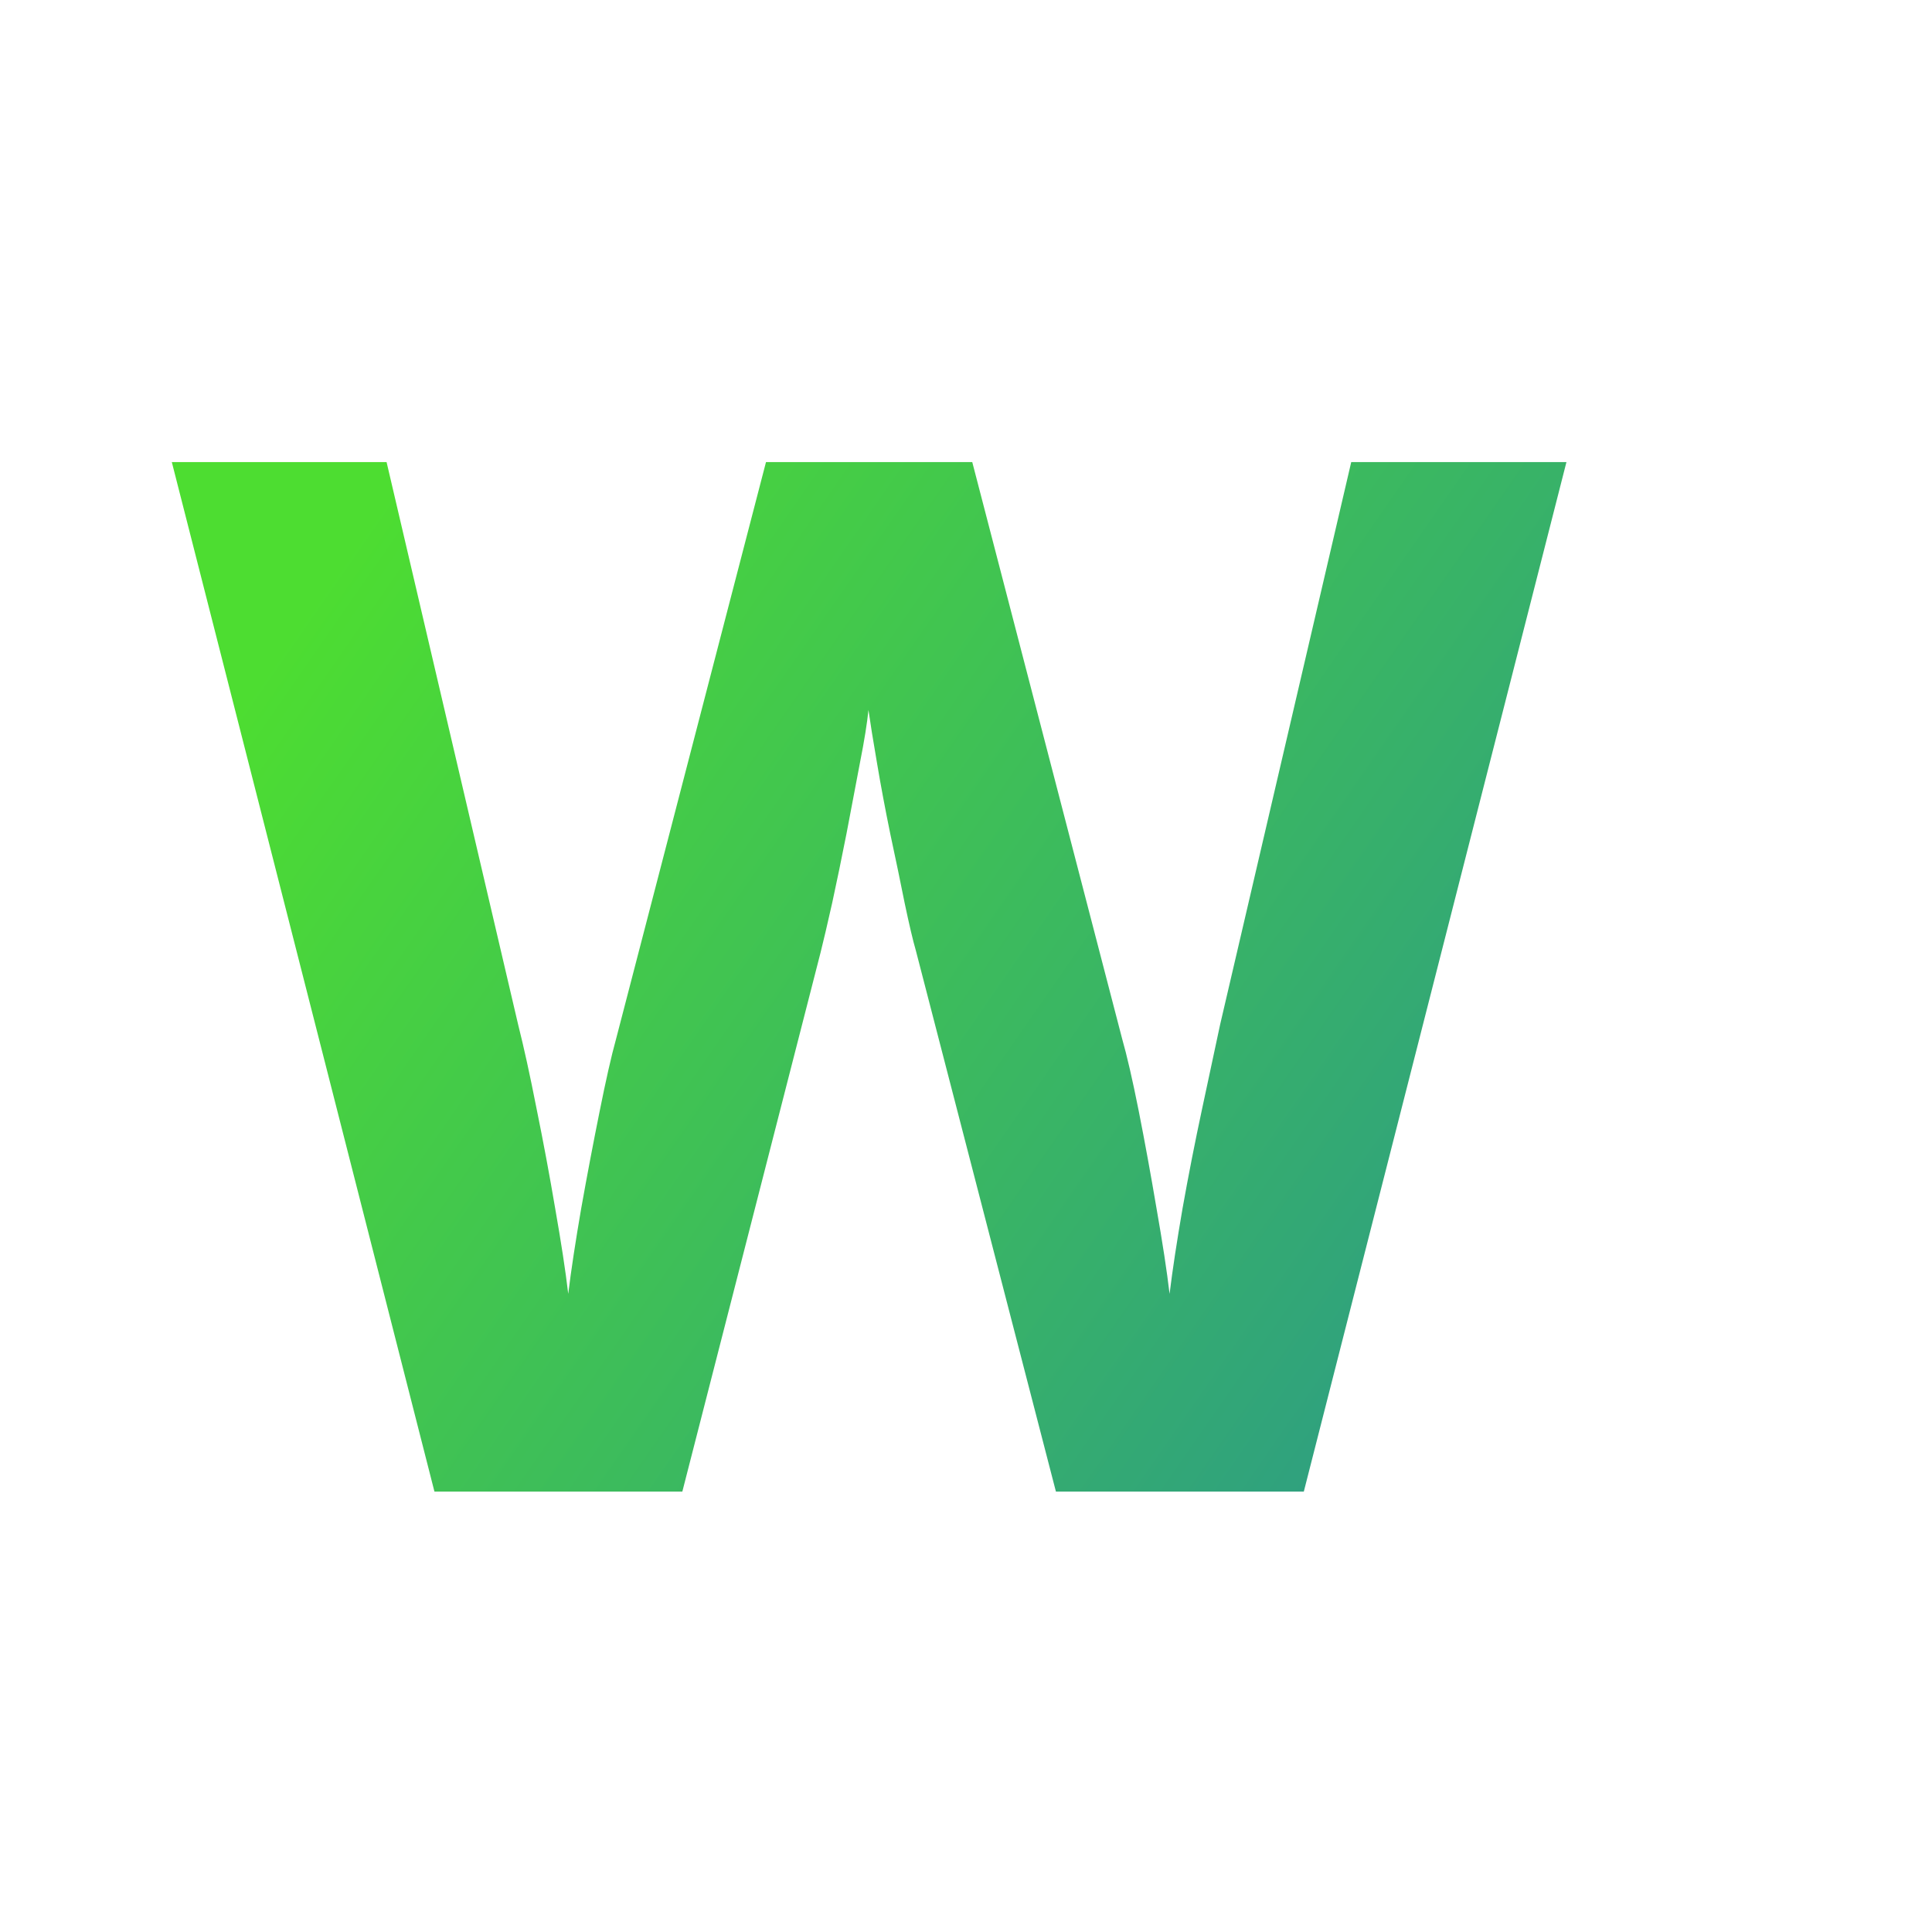
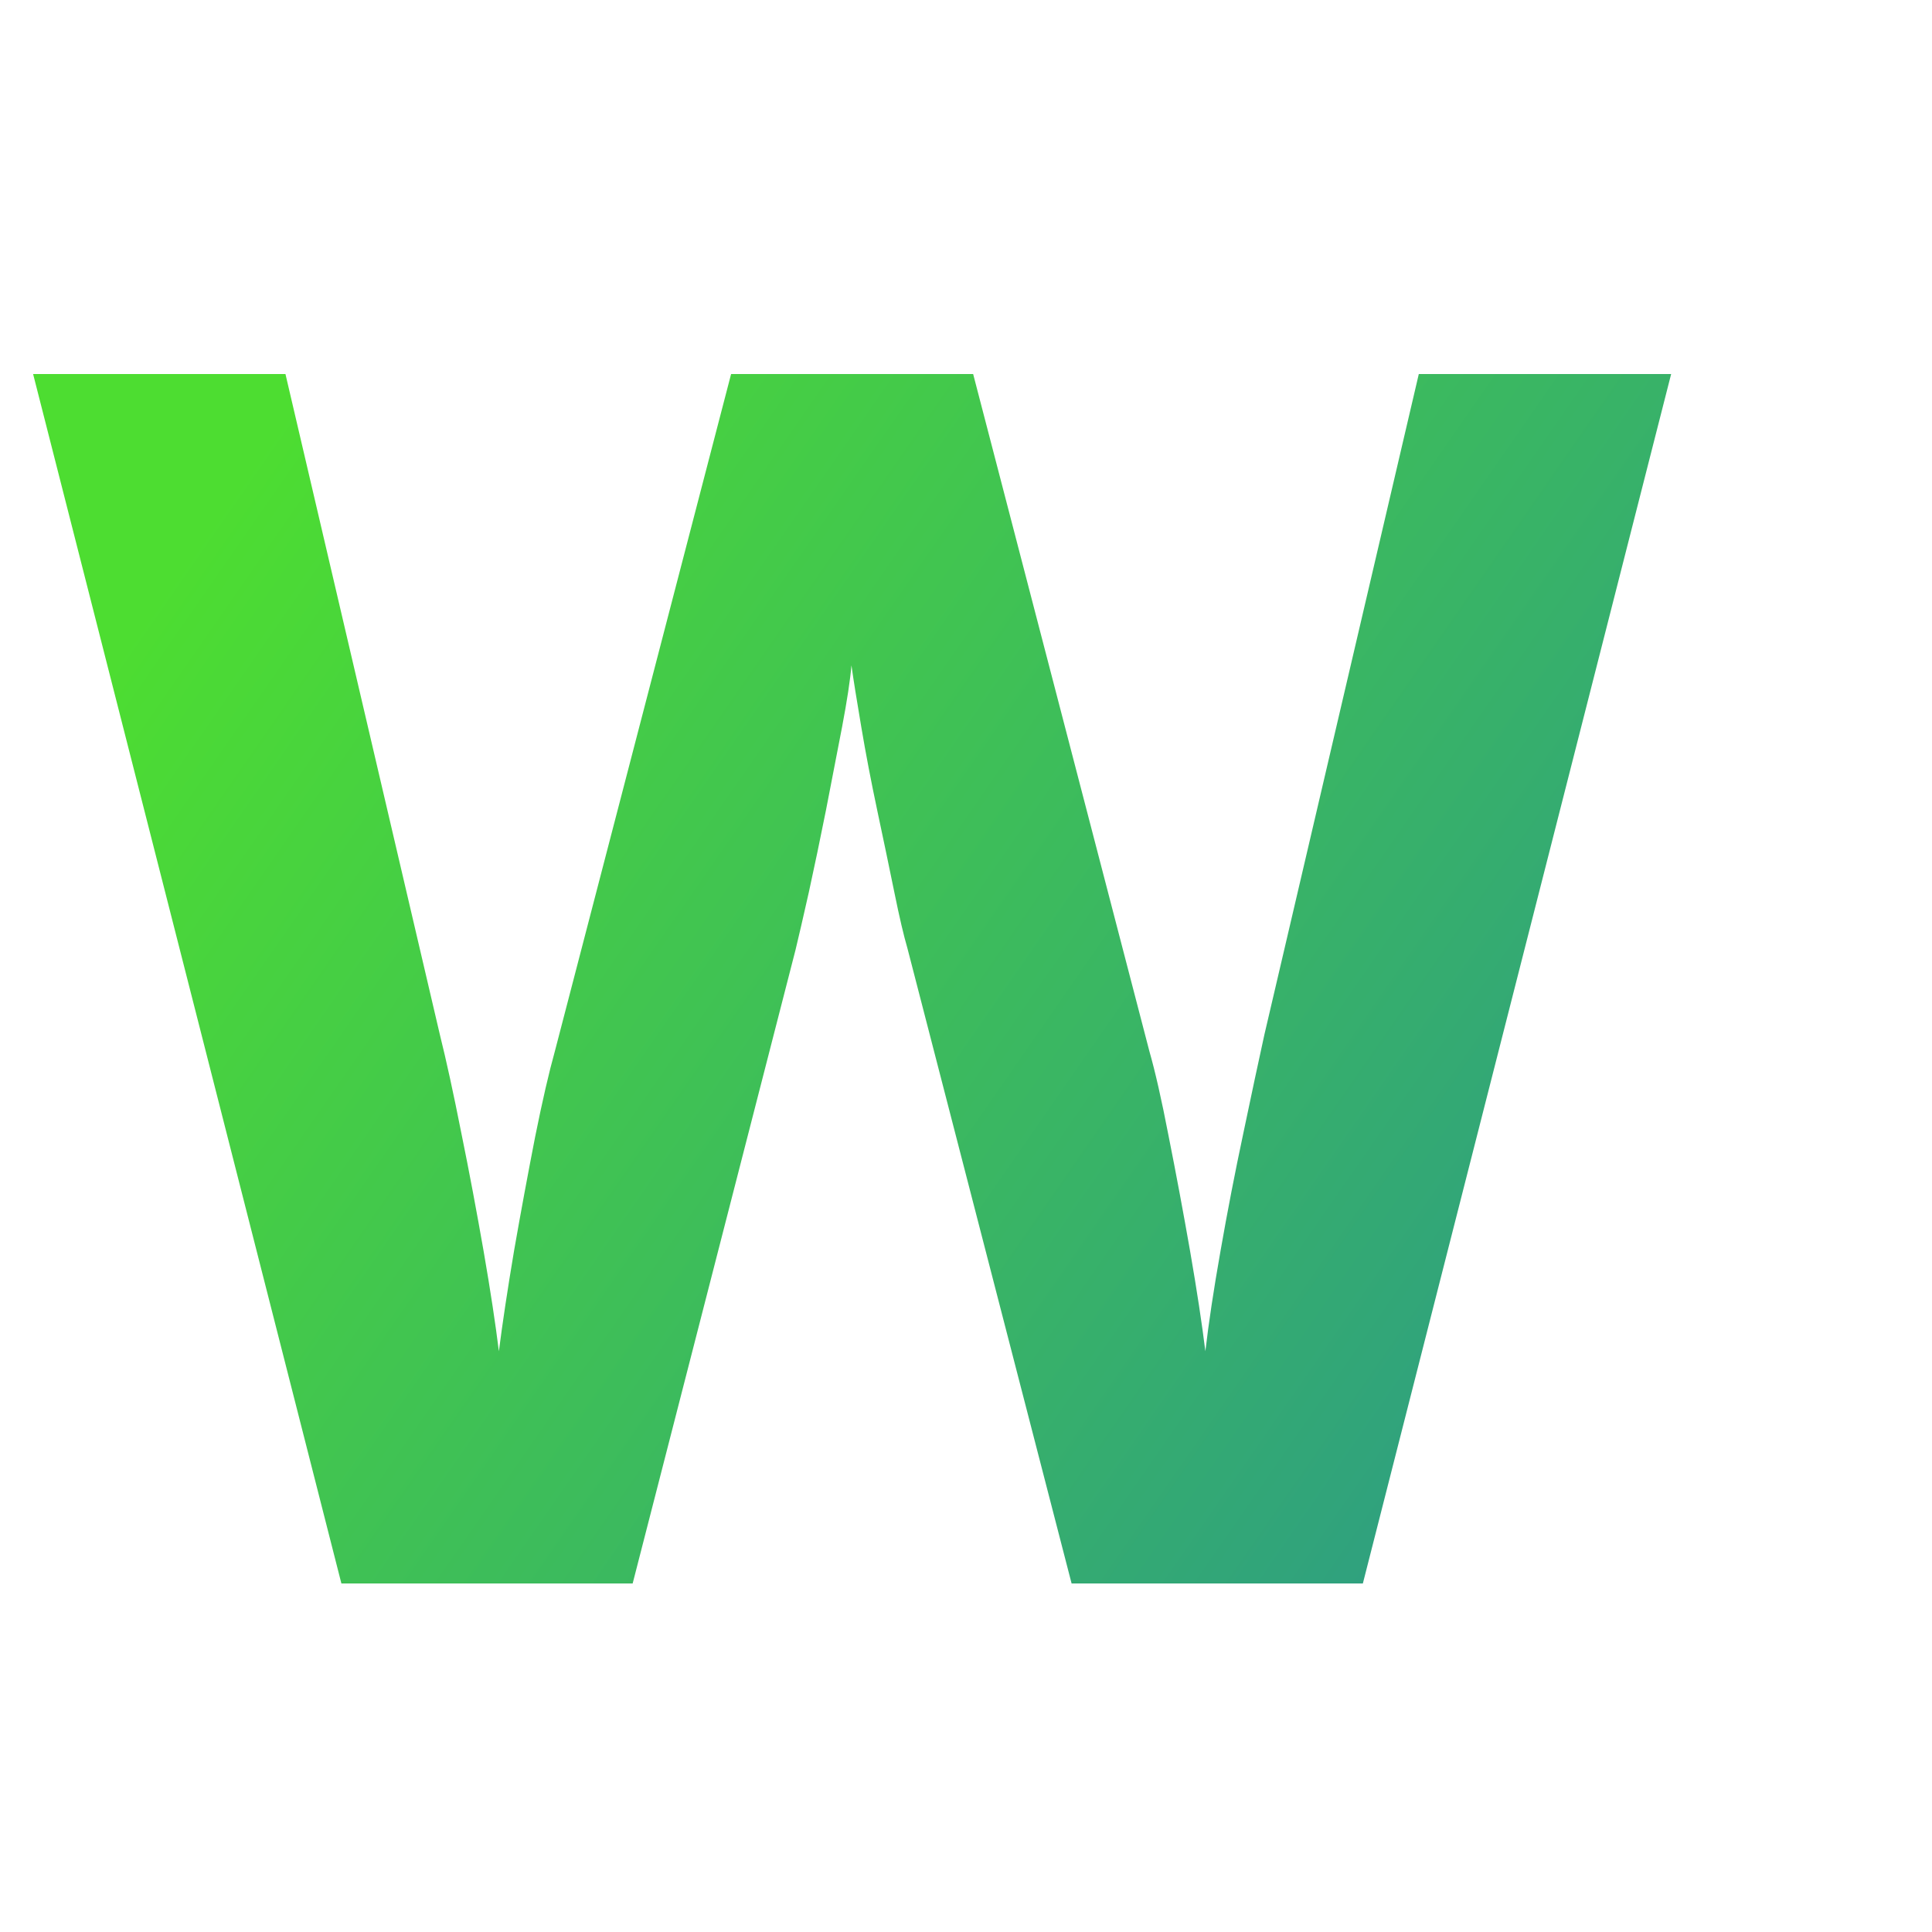
<svg xmlns="http://www.w3.org/2000/svg" xmlns:xlink="http://www.w3.org/1999/xlink" width="255" height="255" viewBox="0 0 67.469 67.469" version="1.1" id="svg8">
  <defs id="defs2">
    <linearGradient id="linearGradient868">
      <stop style="stop-color:#4ddd31;stop-opacity:1" offset="0" id="stop864" />
      <stop style="stop-color:#279094;stop-opacity:1" offset="1" id="stop866" />
    </linearGradient>
-     <linearGradient xlink:href="#linearGradient868" id="linearGradient870" x1="12.906" y1="244.107" x2="83.166" y2="292.882" gradientUnits="userSpaceOnUse" gradientTransform="matrix(0.6953684,0,0,0.6953684,2.273707,80.19901)" />
+     <linearGradient xlink:href="#linearGradient868" id="linearGradient870" x1="12.906" y1="244.107" x2="83.166" y2="292.882" gradientUnits="userSpaceOnUse" gradientTransform="matrix(0.8168813,0,0,0.8168813,-3.223919,48.20884)" />
  </defs>
  <g id="layer1" transform="translate(0,-229.5312)">
-     <text xml:space="preserve" style="font-style:normal;font-weight:normal;font-size:50.353px;line-height:125%;font-family:sans-serif;letter-spacing:0px;word-spacing:0px;fill:url(#linearGradient870);fill-opacity:1;stroke:none;stroke-width:1.281;stroke-linecap:round;stroke-linejoin:round;stroke-miterlimit:4;stroke-dasharray:none;stroke-opacity:1" x="6.001" y="281.619" id="text28">
-       <tspan id="tspan26" x="6.001" y="281.619" style="font-weight:bold;fill:url(#linearGradient870);fill-opacity:1;stroke:none;stroke-width:1.281;stroke-linecap:round;stroke-linejoin:round;stroke-miterlimit:4;stroke-dasharray:none;stroke-opacity:1">W</tspan>
+     <text xml:space="preserve" style="font-style:normal;font-weight:normal;font-size:59.152px;line-height:125%;font-family:sans-serif;letter-spacing:0px;word-spacing:0px;fill:url(#linearGradient870);fill-opacity:1;stroke:none;stroke-width:1.505;stroke-linecap:round;stroke-linejoin:round;stroke-miterlimit:4;stroke-dasharray:none;stroke-opacity:1" x="1.155" y="284.827" id="text28">
+       <tspan id="tspan26" x="1.155" y="284.827" style="font-weight:bold;fill:url(#linearGradient870);fill-opacity:1;stroke:none;stroke-width:1.505;stroke-linecap:round;stroke-linejoin:round;stroke-miterlimit:4;stroke-dasharray:none;stroke-opacity:1">W</tspan>
    </text>
  </g>
</svg>
